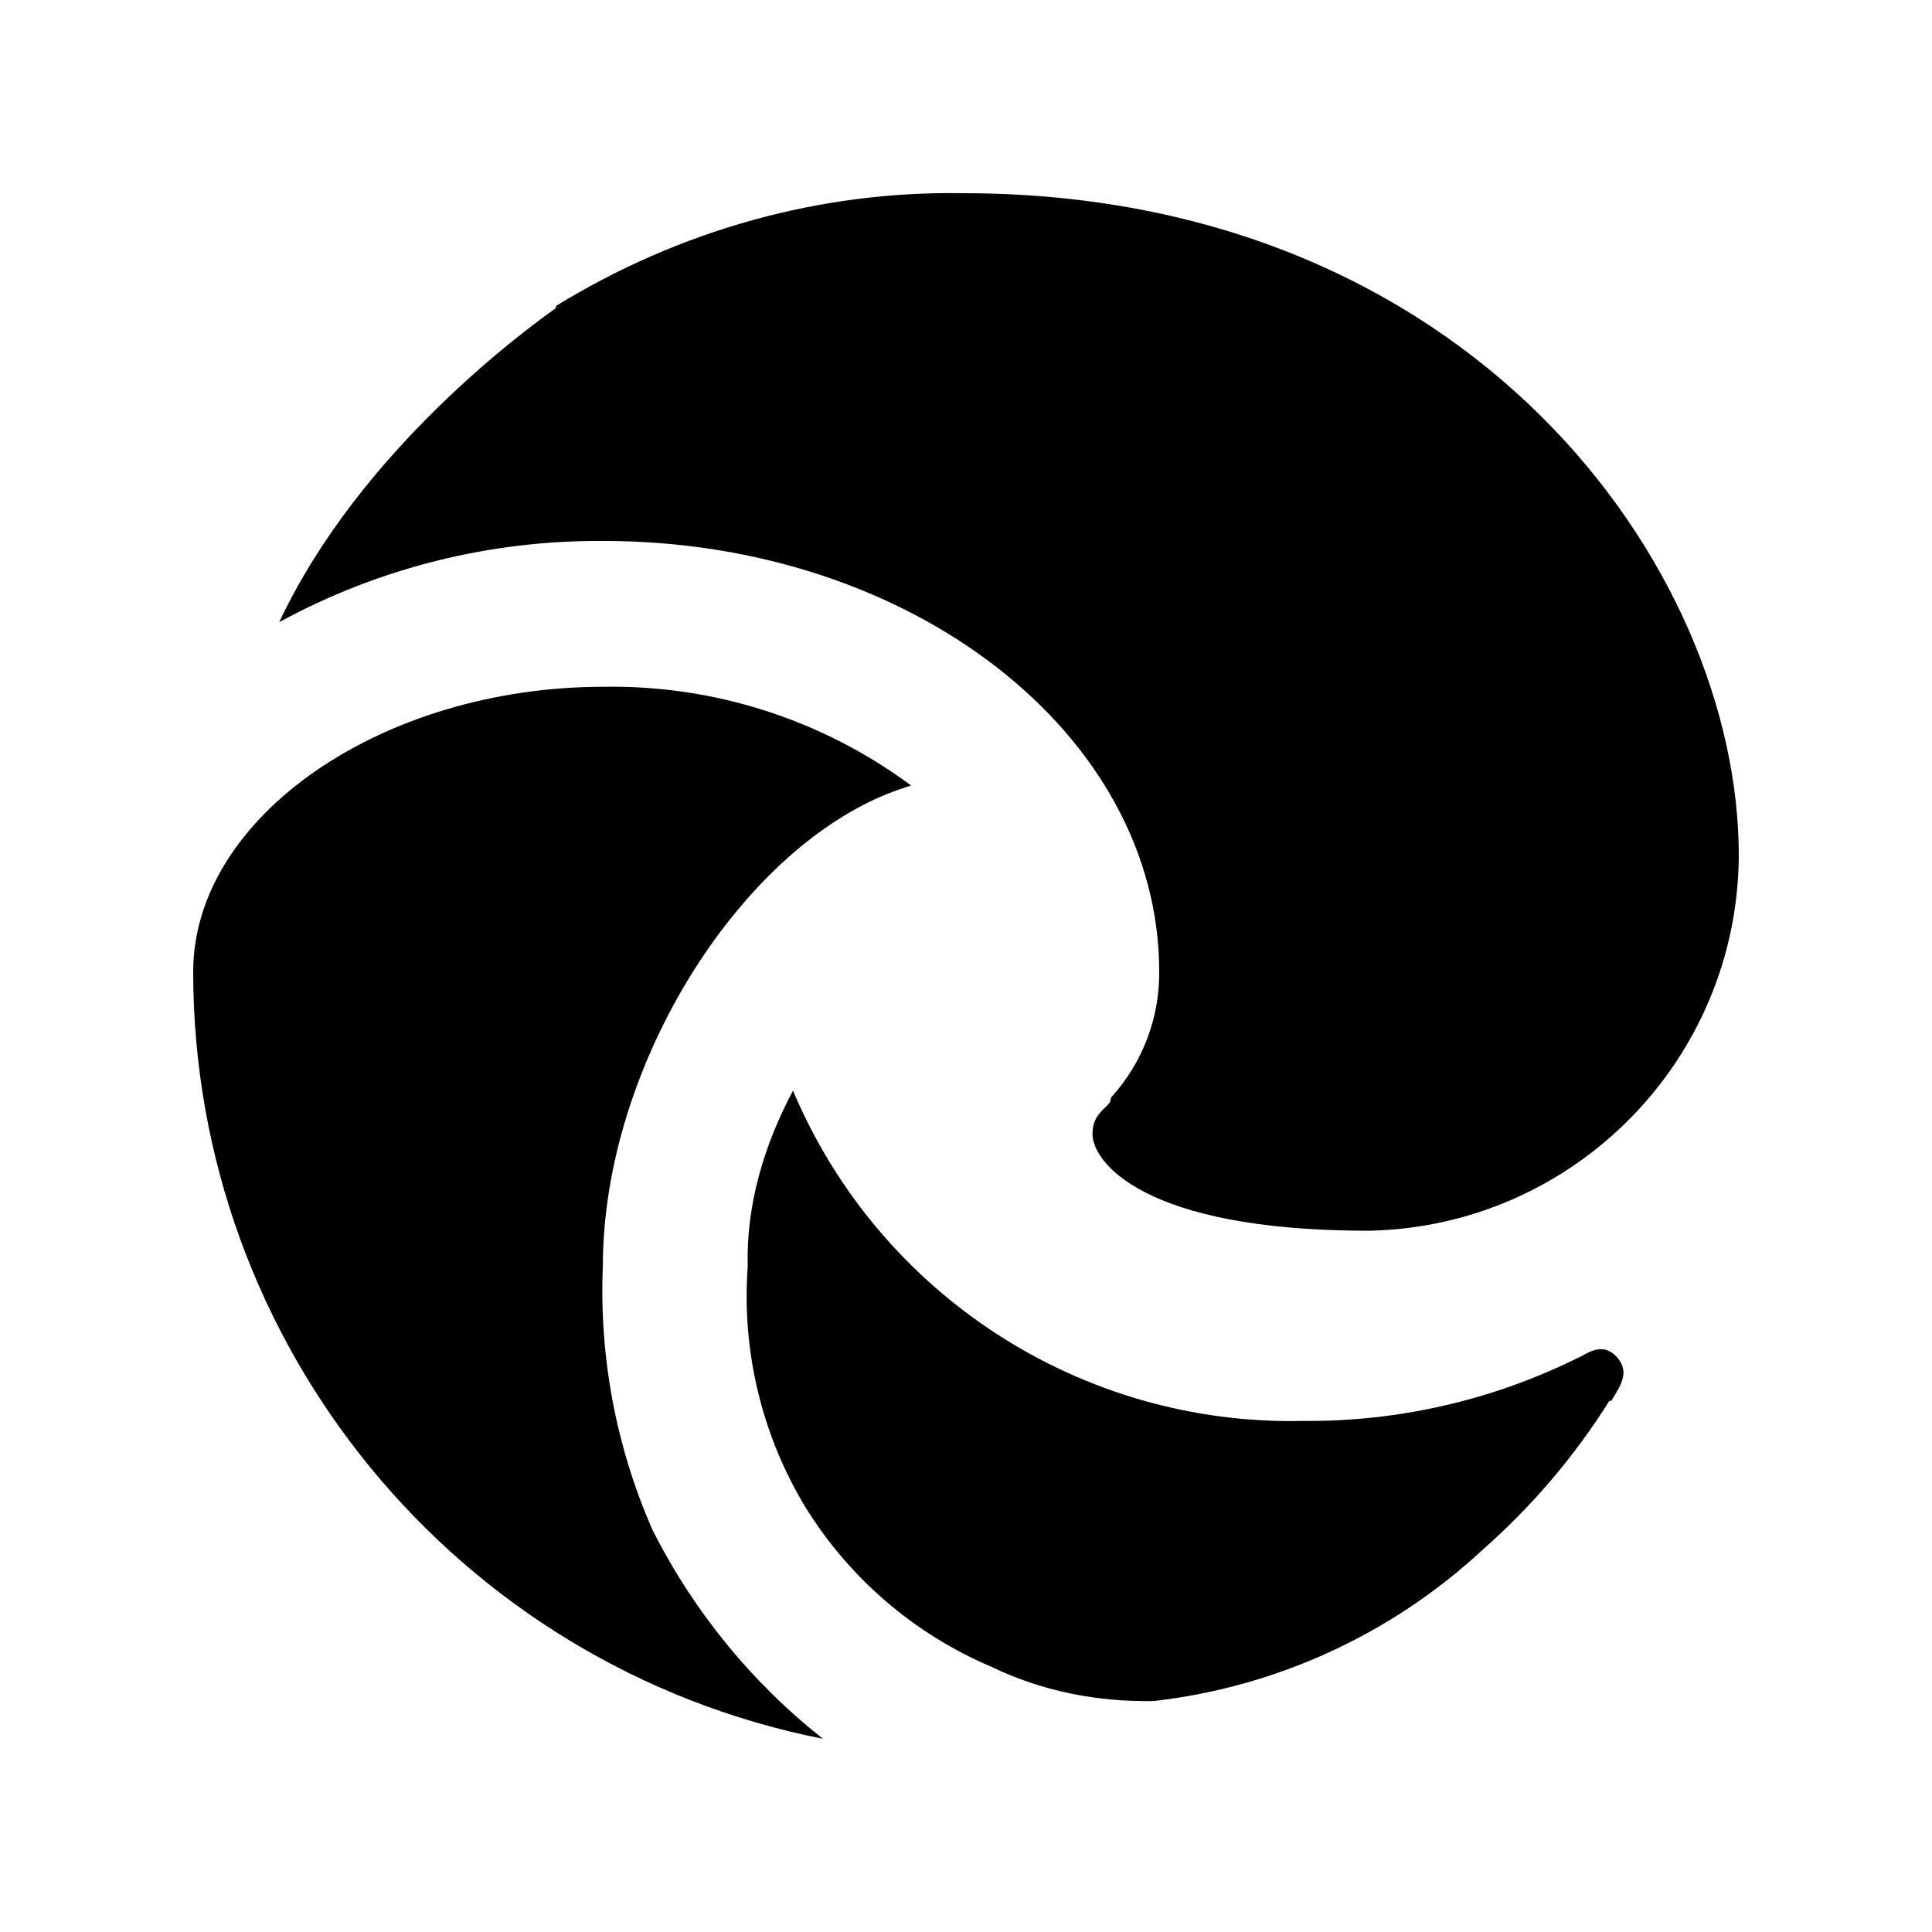
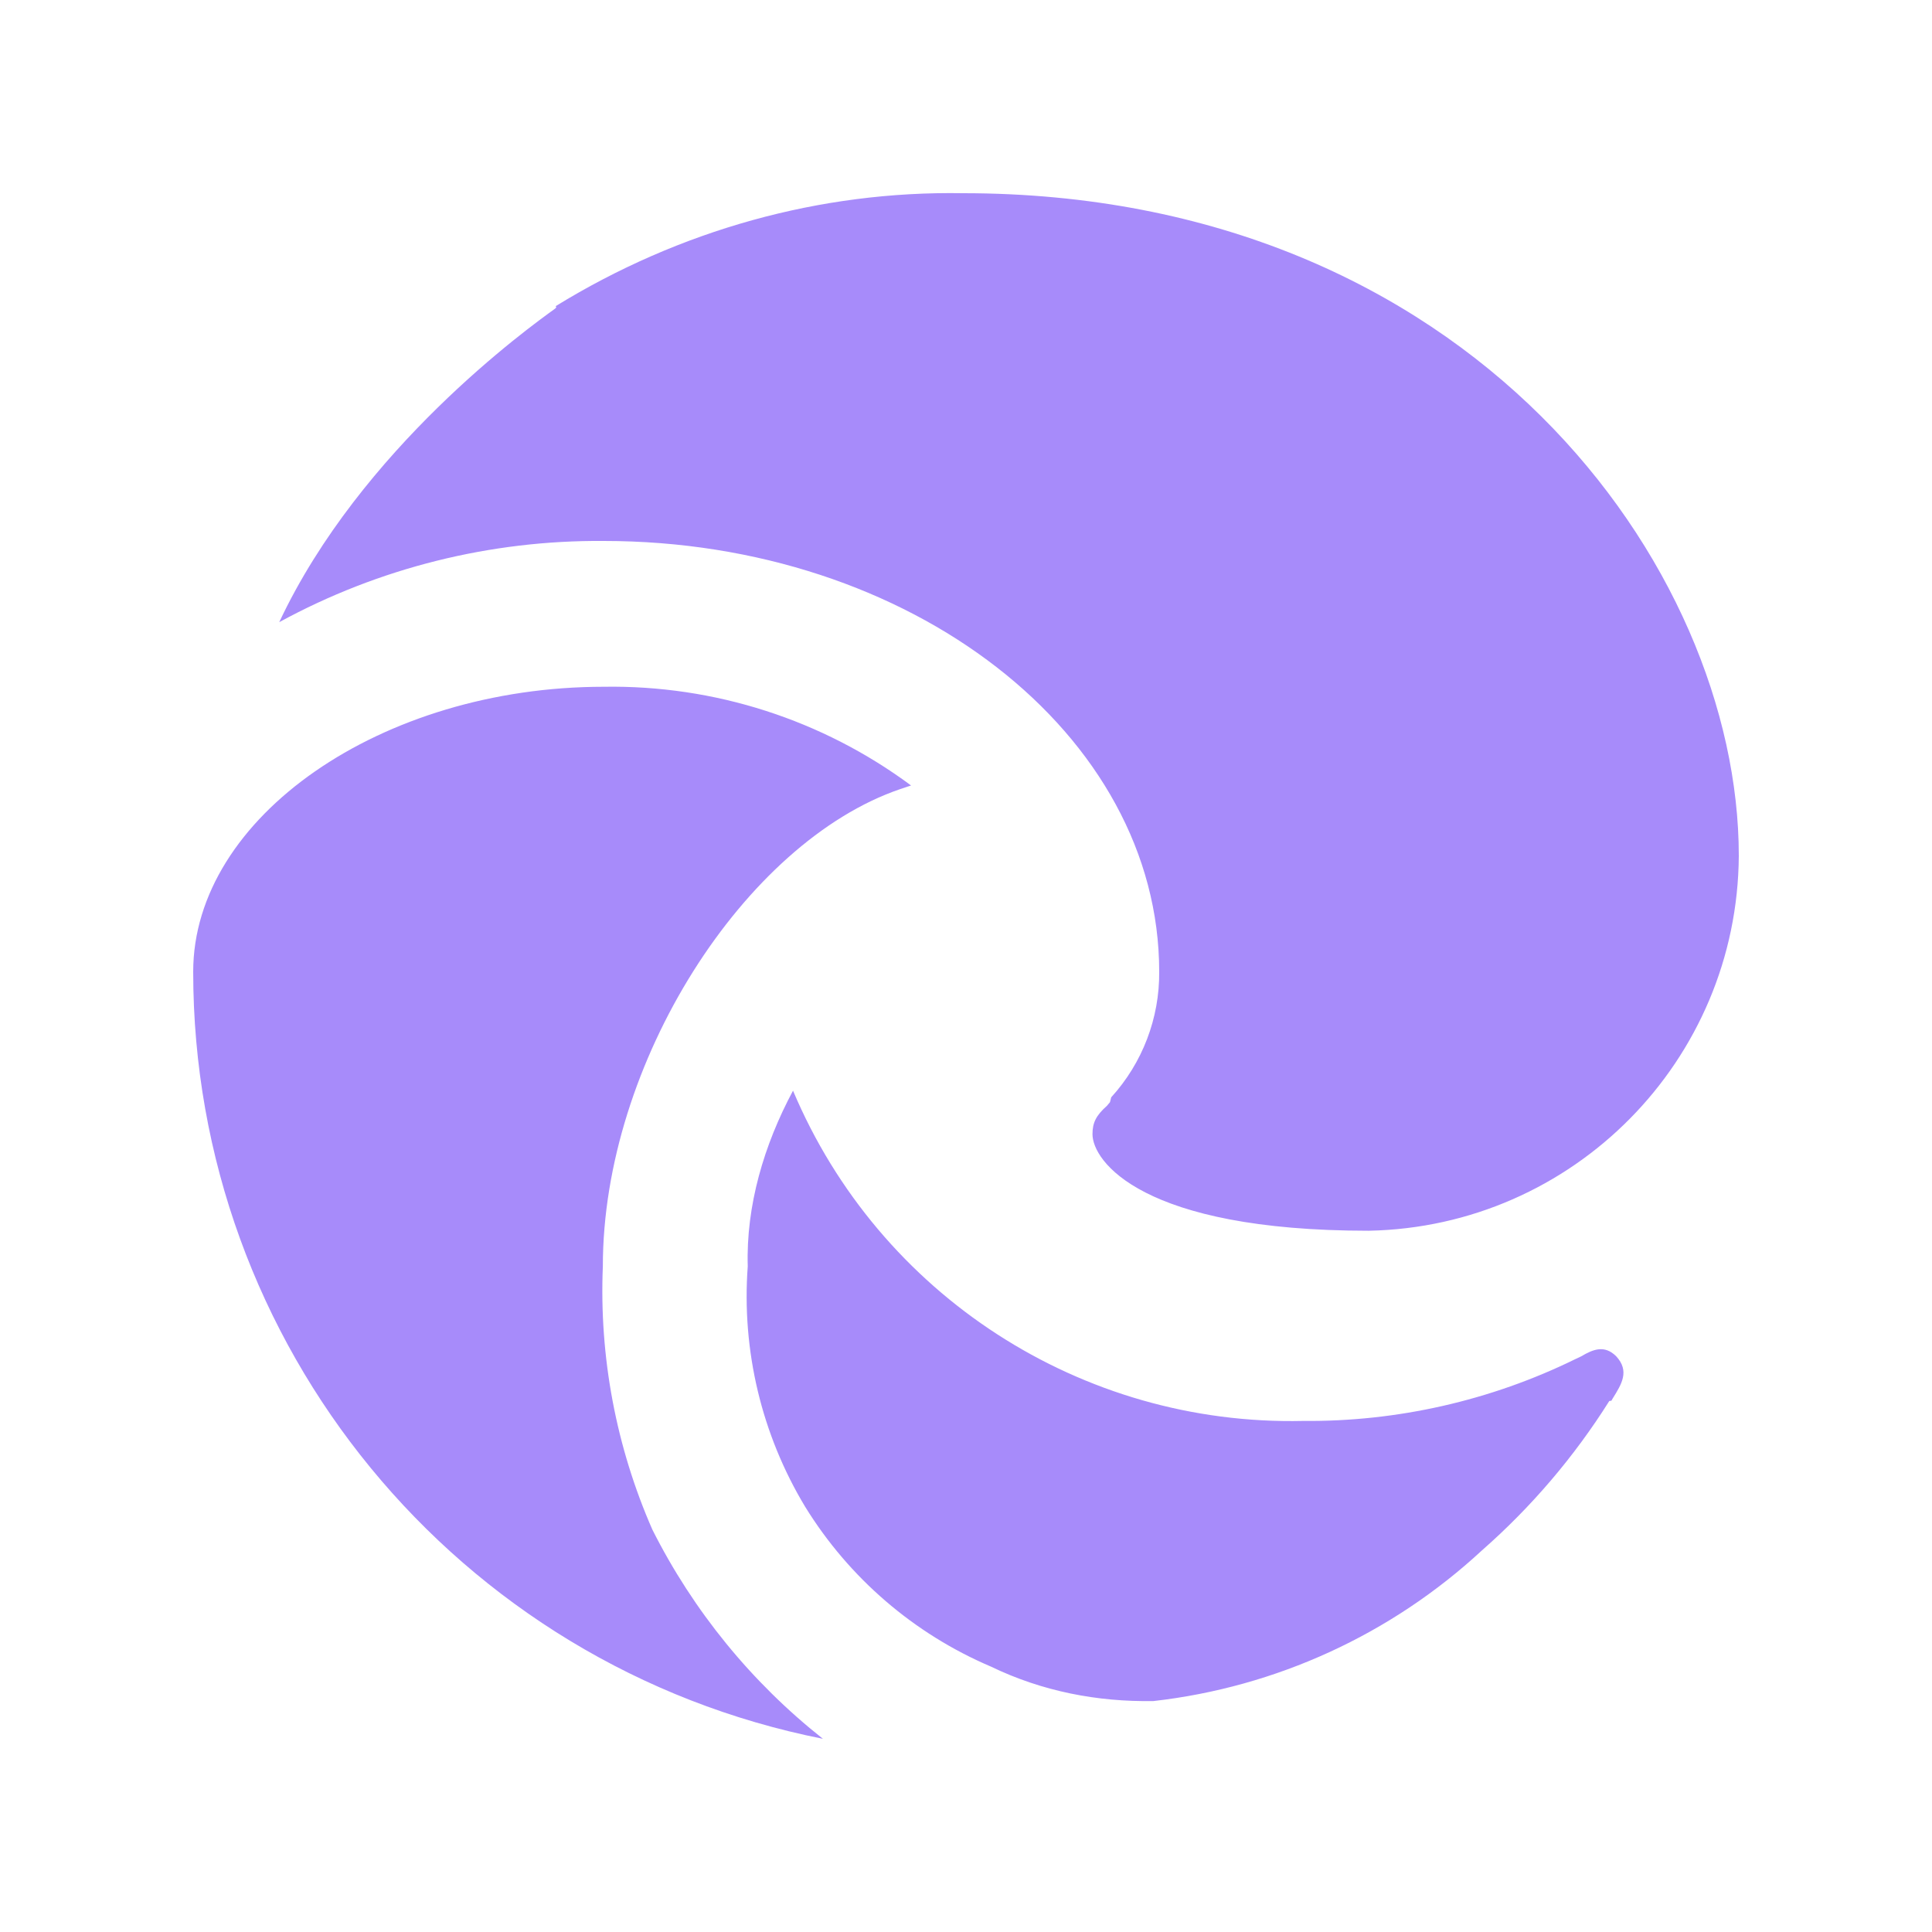
<svg xmlns="http://www.w3.org/2000/svg" viewBox="0 0 640 640">
-   <path fill="currentColor" d="M184.1 101.4c41-25.2 87.6-38.2 134.9-37.4 168 0 257 123.8 257 219.5a125 125 0 0 1-122.6 124.2c-75.2 0-91.5-23.1-91.5-32 0-3.8 1.2-6.2 4.8-9.4l1-1.2.4-1.6a61 61 0 0 0 15.9-41.6c0-78.7-82.2-142.7-184-142.7-37.5-.3-74.5 8.9-107.5 26.9 27-57.5 82.7-97.6 91.3-103.8.8-.6.3-.8.3-.8zm15.6 318.1a197 197 0 0 0 16.4 87.2 207 207 0 0 0 56.5 69.3A259 259 0 0 1 64 321.9c0-51.2 62.4-94.4 136-94.4 36.6-.6 72.4 10.9 101.8 32.7l-3.6 1.2c-51.5 17.6-98.5 90.7-98.5 158.1M533.8 464l-.7.1a226 226 0 0 1-42.2 49.5 192 192 0 0 1-108.8 49.9c-18.6.3-36.8-3.2-53.8-11.4a134 134 0 0 1-61.6-53 135 135 0 0 1-19-79.6c-.6-20.1 5.4-40.3 15-58.2a179 179 0 0 0 169 109.4c31 .3 62.1-6.7 90.2-20.5l1.9-.9c3.9-2.3 7.7-3.9 11.6 0 4.5 4.9 1.8 9.2-1.2 14z" />
+   <path fill="#a78bfa" d="M184.1 101.4c41-25.2 87.6-38.2 134.9-37.4 168 0 257 123.8 257 219.5a125 125 0 0 1-122.6 124.2c-75.2 0-91.5-23.1-91.5-32 0-3.8 1.2-6.2 4.8-9.4l1-1.2.4-1.6a61 61 0 0 0 15.9-41.6c0-78.7-82.2-142.7-184-142.7-37.5-.3-74.5 8.9-107.5 26.9 27-57.5 82.7-97.6 91.3-103.8.8-.6.3-.8.3-.8zm15.6 318.1a197 197 0 0 0 16.4 87.2 207 207 0 0 0 56.5 69.3A259 259 0 0 1 64 321.9c0-51.2 62.4-94.4 136-94.4 36.6-.6 72.4 10.9 101.8 32.7l-3.6 1.2c-51.5 17.6-98.5 90.7-98.5 158.1M533.8 464l-.7.1a226 226 0 0 1-42.2 49.5 192 192 0 0 1-108.8 49.9c-18.6.3-36.8-3.2-53.8-11.4a134 134 0 0 1-61.6-53 135 135 0 0 1-19-79.6c-.6-20.1 5.4-40.3 15-58.2a179 179 0 0 0 169 109.4c31 .3 62.1-6.7 90.2-20.5l1.9-.9c3.9-2.3 7.7-3.9 11.6 0 4.5 4.9 1.8 9.2-1.2 14z" />
</svg>
